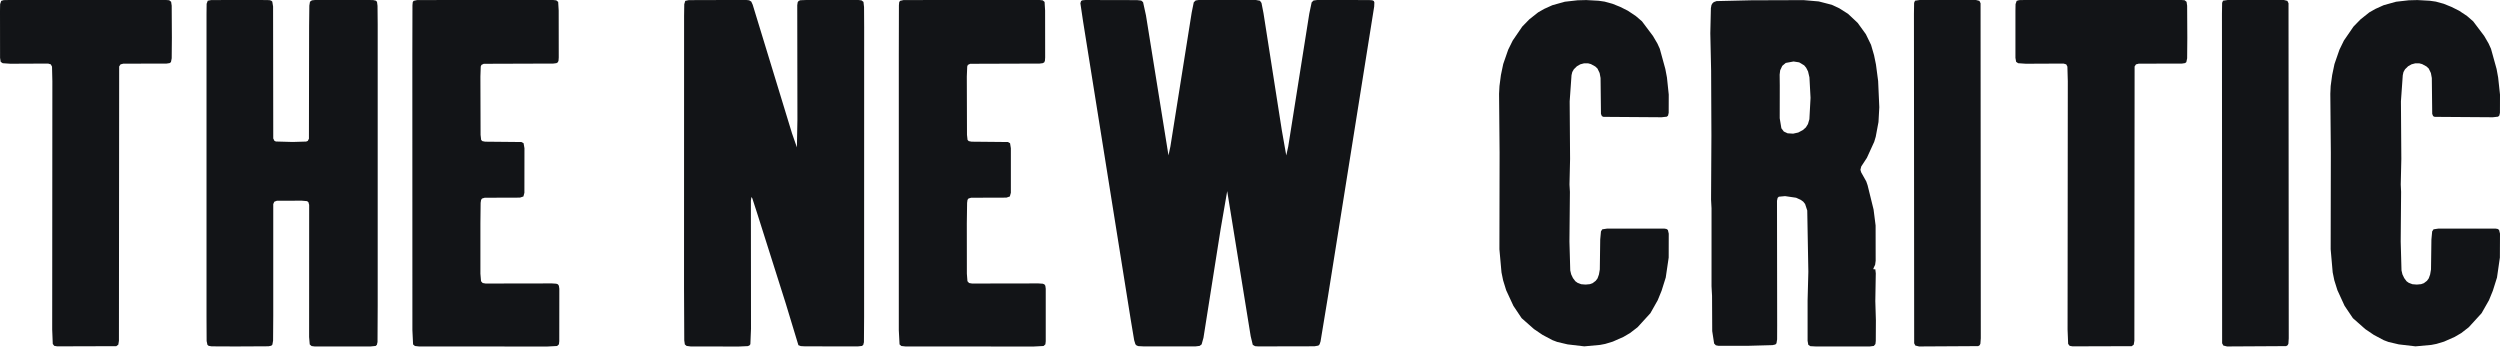
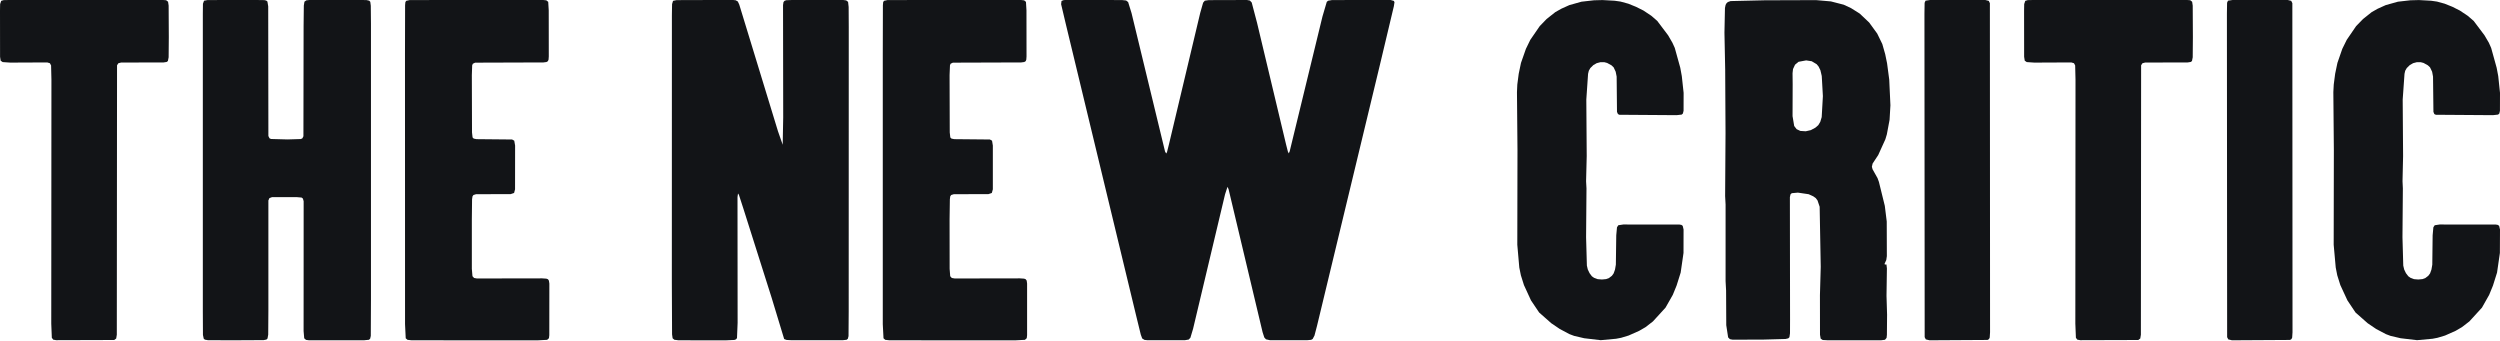
- <svg xmlns="http://www.w3.org/2000/svg" viewBox="0 0 4330.2 600" width="4330.2" height="600" role="img" aria-label="The New Critic">
+ <svg xmlns="http://www.w3.org/2000/svg" viewBox="0 0 4408.8 600" width="4408.8" height="600" role="img" aria-label="The New Critic">
  <g id="name" fill="#121417">
    <g id="THE">
      <path id="THE-1-T" d="M2.1 1.5L6.4 0.2 16.1 0.0 283.6 -0.3 293.0 0.4 296.4 3.1 297.4 9.9 297.7 65.4 297.4 101.0 296.1 107.6 293.8 109.3 288.6 110.1 213.5 110.3 208.8 111.5 206.4 115.1 206.0 590.3 204.9 597.0 201.4 599.6 99.0 599.9 93.9 599.0 91.4 595.7 90.4 570.7 90.7 140.7 90.1 115.4 88.0 111.5 83.3 110.1 18.1 110.4 4.7 109.5 1.2 107.1 0.1 100.2 0.0 18.9 0.2 7.2Z" />
      <path id="THE-2-H" d="M359.8 1.3L365.8 0.1 444.7 -0.1 466.3 0.2 469.5 1.0 471.6 2.7 473.0 11.2 473.3 239.9 475.3 243.9 477.9 245.1 507.0 245.9 530.3 245.2 533.1 244.1 535.1 240.3 535.4 45.2 535.8 9.7 536.9 3.0 540.2 0.6 545.7 0.0 616.7 -0.2 646.2 0.1 651.1 1.2 653.0 3.2 653.9 10.1 654.2 41.7 654.2 529.4 653.9 592.4 652.8 597.2 650.7 599.2 641.7 600.1 545.0 600.1 539.7 599.4 536.5 596.6 535.4 583.8 535.5 354.9 534.2 350.2 531.9 348.4 522.8 347.6 479.6 347.7 475.1 349.4 473.3 353.5 473.3 546.7 473.0 590.1 471.8 596.9 469.9 598.8 465.0 599.8 407.9 600.1 366.5 599.9 361.4 599.0 359.3 597.3 357.9 590.7 357.7 549.3 357.7 24.1 357.9 6.6Z" />
      <path id="THE-3-E" d="M716.3 1.5L722.5 0.1 956.2 -0.2 963.5 0.6 966.8 3.3 967.7 18.3 967.8 99.5 967.4 105.1 966.2 107.9 963.7 109.4 958.4 110.1 837.9 110.5 833.9 112.4 832.7 115.2 832.1 132.6 832.4 233.6 833.4 242.4 835.4 244.4 840.3 245.4 903.1 246.0 906.9 248.1 908.4 256.7 908.3 333.9 906.6 340.3 900.6 342.3 839.5 342.5 834.9 343.9 833.3 346.2 832.5 351.3 832.1 386.9 832.1 474.1 833.2 487.1 836.0 490.2 841.1 491.1 956.0 490.9 963.5 491.4 966.4 492.5 968.0 494.9 968.8 500.1 968.7 591.1 968.1 596.4 964.9 599.3 947.9 600.2 725.9 600.1 718.7 599.3 715.5 596.6 714.3 571.8 714.2 96.2 714.4 9.1 714.9 3.8Z" />
    </g>
    <g id="NEW">
      <path id="NEW-1-N" d="M1186.9 1.5L1193.1 0.2 1292.0 -0.1 1297.5 0.5 1301.2 2.7 1303.7 8.1 1371.9 231.2 1380.3 255.3 1381.2 207.1 1380.9 8.9 1381.7 3.7 1383.5 1.5 1386.4 0.4 1401.8 -0.2 1487.0 0.0 1492.3 0.7 1495.6 3.3 1496.6 12.3 1496.8 47.9 1496.7 549.3 1496.4 592.7 1495.2 597.4 1493.0 599.2 1485.9 600.0 1394.7 599.9 1387.1 599.5 1382.9 597.9 1360.8 525.1 1311.2 368.6 1303.1 343.6 1301.5 341.2 1300.6 347.5 1300.8 569.4 1299.7 596.2 1298.0 598.4 1295.2 599.5 1279.7 600.2 1196.5 600.1 1189.3 599.2 1186.2 596.6 1185.2 589.7 1184.8 498.5 1184.9 26.9 1185.2 7.3Z" />
      <path id="NEW-2-E" d="M1558.9 1.5L1565.0 0.1 1798.8 -0.2 1806.1 0.6 1809.3 3.3 1810.2 18.3 1810.3 99.5 1809.9 105.1 1808.8 107.9 1806.2 109.4 1800.9 110.1 1680.4 110.5 1676.4 112.4 1675.3 115.2 1674.6 132.6 1674.9 233.6 1675.9 242.4 1677.9 244.4 1682.8 245.4 1745.7 246.0 1749.5 248.1 1750.9 256.7 1750.9 333.9 1749.1 340.3 1743.2 342.3 1682.0 342.5 1677.4 343.9 1675.8 346.2 1675.1 351.3 1674.6 386.9 1674.7 474.1 1675.7 487.1 1678.5 490.2 1683.7 491.1 1798.5 490.9 1806.1 491.4 1808.9 492.5 1810.6 494.9 1811.3 500.1 1811.3 591.1 1810.7 596.4 1807.5 599.3 1790.4 600.2 1568.5 600.1 1561.2 599.3 1558.1 596.6 1556.8 571.8 1556.8 96.2 1557.0 9.1 1557.5 3.8Z" />
-       <path id="NEW-3-W" d="M1872.5 1.7L1874.8 0.5 1880.2 -0.0 1969.5 0.2 1976.7 1.0 1979.9 3.8 1984.9 26.6 2023.9 269.1 2027.2 253.9 2064.1 21.8 2067.7 4.0 2071.0 0.8 2076.3 0.0 2175.4 -0.0 2182.3 1.3 2185.0 5.1 2188.5 23.0 2220.3 226.1 2227.9 269.2 2231.3 253.9 2267.8 23.6 2271.9 4.1 2275.1 0.9 2282.2 -0.1 2371.5 0.1 2376.9 0.5 2379.5 1.7 2380.5 4.1 2380.2 11.3 2300.2 513.1 2287.3 591.4 2285.6 596.5 2283.5 598.6 2276.7 599.8 2179.5 600.0 2173.9 599.6 2169.9 597.3 2166.3 582.4 2125.6 331.0 2114.3 396.4 2084.5 585.1 2081.3 596.5 2077.9 599.1 2070.6 600.0 1981.3 600.0 1971.7 599.5 1968.7 598.4 1966.6 596.3 1964.5 589.4 1958.6 554.1 1875.9 36.6 1871.3 5.6Z" />
+       <path id="NEW-3-W" d="M1872.0 1.7L1875.8 0.2 1881.5 -0.2 1978.8 0.1 1986.0 0.9 1989.5 3.7 1995.5 23.1 2054.6 267.2 2056.6 270.7 2058.0 268.4 2061.5 254.4 2116.6 22.8 2121.7 4.8 2124.7 1.2 2131.7 0.2 2199.1 0.0 2204.2 1.0 2207.4 4.4 2216.8 40.1 2268.0 254.7 2271.2 267.3 2272.8 270.5 2274.4 266.8 2332.2 29.1 2339.8 3.3 2342.1 1.3 2349.0 0.1 2452.1 -0.1 2458.1 1.6 2459.2 3.9 2458.1 11.0 2433.3 115.2 2322.6 574.6 2318.1 591.8 2314.9 597.8 2312.2 599.3 2304.7 600.0 2239.3 599.9 2232.6 598.4 2229.6 595.1 2226.6 585.8 2166.6 333.6 2164.7 329.5 2160.4 342.7 2104.0 579.9 2099.3 595.6 2096.3 598.8 2089.3 600.0 2023.8 600.0 2018.3 599.4 2014.3 596.9 2011.8 590.1 2003.8 557.4 1879.5 42.1 1871.3 7.4Z" />
    </g>
    <g id="CRITIC">
-       <path id="CRITIC-1-C" d="M2732.5 0.5L2747.5 0.1 2768.9 1.3 2779.3 2.8 2792.8 6.5 2806.5 12.0 2819.6 18.6 2833.4 27.8 2844.0 36.9 2863.0 62.2 2870.7 75.3 2874.9 84.5 2884.5 119.5 2887.3 134.3 2890.4 163.8 2890.3 195.4 2889.2 200.2 2887.1 202.1 2878.0 203.1 2777.3 202.4 2774.6 201.2 2773.0 197.3 2772.3 135.1 2770.7 126.5 2767.0 118.8 2763.2 115.2 2755.6 111.0 2750.7 109.7 2743.6 109.7 2737.2 111.4 2731.3 114.8 2726.0 120.0 2723.3 124.8 2722.0 130.2 2718.8 175.6 2719.5 275.2 2718.5 319.6 2719.2 332.4 2718.4 418.4 2719.8 468.4 2721.4 475.2 2724.5 481.7 2728.7 487.2 2732.5 489.9 2738.8 492.3 2746.4 492.9 2753.8 492.2 2758.5 490.5 2763.9 486.4 2767.1 482.1 2769.5 475.4 2771.0 466.7 2771.7 415.0 2773.0 400.8 2775.3 397.2 2784.0 395.9 2883.1 396.0 2886.5 396.6 2888.9 398.3 2890.4 404.7 2890.3 446.1 2885.2 480.7 2878.0 503.6 2871.3 520.0 2858.6 542.5 2836.4 566.8 2823.3 576.9 2812.0 583.5 2793.5 591.7 2780.3 595.7 2771.4 597.4 2744.1 599.9 2715.2 596.5 2697.3 592.3 2689.1 589.2 2671.9 580.1 2657.0 570.0 2635.6 551.1 2621.3 529.7 2608.8 502.7 2603.5 485.5 2600.7 471.8 2597.1 431.7 2597.4 264.7 2596.5 162.5 2597.2 149.1 2599.7 130.0 2603.7 110.9 2612.3 86.1 2620.1 70.3 2636.7 46.0 2648.9 33.5 2664.2 21.4 2674.7 15.4 2688.9 9.0 2710.4 3.0Z" />
-       <path id="CRITIC-2-R" d="M3033.3 0.5L3123.9 0.2 3150.3 2.5 3172.8 8.3 3185.7 14.3 3201.0 24.0 3217.7 39.7 3231.8 59.2 3240.8 77.7 3246.0 95.6 3249.3 111.7 3253.1 140.4 3255.1 185.7 3253.7 211.3 3248.9 236.9 3246.3 245.6 3233.6 273.4 3223.8 288.4 3222.4 294.1 3223.7 298.5 3232.5 314.2 3234.8 320.8 3245.2 363.0 3248.7 390.6 3248.8 451.7 3247.9 458.5 3244.8 465.1 3245.2 466.5 3248.2 466.4 3249.0 473.4 3248.2 521.6 3249.2 554.9 3249.0 590.6 3248.4 595.9 3245.6 599.2 3238.5 600.1 3145.2 600.1 3135.7 599.6 3132.1 597.2 3130.9 590.3 3130.9 520.3 3132.2 470.6 3130.3 364.6 3126.6 353.4 3123.4 349.3 3119.1 346.2 3111.0 342.5 3091.9 339.7 3081.1 340.7 3079.0 342.7 3077.9 347.7 3078.2 564.0 3078.1 587.8 3077.0 594.7 3075.0 596.7 3070.1 597.8 3029.8 598.9 2976.7 599.0 2972.0 598.1 2969.0 595.0 2965.7 573.5 2965.4 512.5 2964.5 495.7 2964.5 360.7 2963.7 345.9 2964.3 234.8 2963.8 122.8 2962.4 57.6 2963.4 14.1 2964.4 8.7 2966.1 5.8 2968.5 3.6 2973.2 1.9ZM3082.7 148.2L3082.6 204.8 3085.5 222.2 3089.7 227.8 3096.3 230.9 3105.8 231.5 3114.8 229.5 3122.8 225.2 3127.9 220.7 3131.5 214.9 3134.0 206.5 3136.0 169.5 3134.1 134.0 3131.7 123.8 3128.4 117.3 3125.0 113.2 3116.3 108.0 3106.6 106.5 3093.0 109.0 3087.0 114.1 3083.4 121.8 3082.5 129.2Z" />
-       <path id="CRITIC-3-I" d="M3317.0 1.2L3325.1 -0.0 3422.1 -0.1 3428.5 1.5 3430.5 5.6 3430.9 585.9 3430.2 595.3 3428.9 598.0 3426.4 599.5 3324.0 600.1 3317.5 598.5 3315.5 594.6 3315.1 24.2 3315.4 4.9Z" />
-       <path id="CRITIC-4-T" d="M3493.0 1.5L3497.3 0.2 3506.9 0.0 3774.5 -0.3 3783.9 0.4 3787.3 3.1 3788.3 9.9 3788.6 65.4 3788.3 101.0 3786.9 107.6 3784.7 109.3 3779.5 110.1 3704.4 110.3 3699.7 111.5 3697.3 115.1 3696.9 590.3 3695.8 597.0 3692.3 599.6 3589.8 599.9 3584.8 599.0 3582.2 595.7 3581.2 570.7 3581.6 140.7 3580.9 115.4 3578.9 111.5 3574.2 110.1 3508.9 110.4 3495.6 109.5 3492.1 107.1 3490.9 100.2 3490.9 18.9 3491.1 7.2Z" />
-       <path id="CRITIC-5-I" d="M3850.5 1.2L3858.5 -0.0 3955.5 -0.1 3961.9 1.5 3963.9 5.6 3964.3 585.9 3963.7 595.3 3962.3 598.0 3959.8 599.5 3857.4 600.1 3851.0 598.5 3848.9 594.6 3848.6 24.2 3848.9 4.9Z" />
-       <path id="CRITIC-6-C" d="M4172.2 0.5L4187.2 0.1 4208.6 1.3 4219.1 2.8 4232.6 6.5 4246.2 12.0 4259.4 18.6 4273.2 27.8 4283.7 36.9 4302.8 62.2 4310.4 75.3 4314.6 84.5 4324.3 119.5 4327.0 134.3 4330.2 163.8 4330.1 195.4 4329.0 200.2 4326.8 202.1 4317.8 203.1 4217.1 202.4 4214.4 201.2 4212.8 197.3 4212.1 135.1 4210.5 126.5 4206.8 118.8 4203.0 115.2 4195.3 111.0 4190.4 109.7 4183.4 109.7 4177.0 111.4 4171.0 114.8 4165.7 120.0 4163.0 124.8 4161.8 130.2 4158.6 175.6 4159.3 275.2 4158.3 319.6 4158.9 332.4 4158.2 418.4 4159.6 468.4 4161.2 475.2 4164.3 481.7 4168.4 487.2 4172.2 489.9 4178.6 492.3 4186.1 492.9 4193.5 492.2 4198.3 490.5 4203.7 486.4 4206.8 482.1 4209.2 475.4 4210.7 466.7 4211.4 415.0 4212.7 400.8 4215.1 397.2 4223.8 395.9 4322.9 396.0 4326.3 396.6 4328.6 398.3 4330.2 404.7 4330.0 446.1 4325.0 480.7 4317.8 503.6 4311.1 520.0 4298.3 542.5 4276.1 566.8 4263.1 576.9 4251.8 583.5 4233.3 591.7 4220.0 595.7 4211.2 597.4 4183.9 599.9 4154.9 596.5 4137.0 592.3 4128.8 589.2 4111.7 580.1 4096.8 570.0 4075.4 551.1 4061.0 529.7 4048.6 502.7 4043.2 485.5 4040.4 471.8 4036.9 431.7 4037.2 264.7 4036.3 162.5 4036.9 149.1 4039.5 130.0 4043.5 110.9 4052.1 86.1 4059.8 70.3 4076.5 46.0 4088.7 33.5 4103.9 21.4 4114.5 15.4 4128.7 9.0 4150.2 3.0Z" />
+       <path id="CRITIC-1-C" d="M2811.1 0.5L2826.1 0.1 2847.5 1.3 2857.9 2.8 2871.5 6.5 2885.1 12.0 2898.3 18.6 2912.1 27.8 2922.6 36.9 2941.7 62.2 2949.3 75.3 2953.5 84.5 2963.2 119.5 2965.9 134.3 2969.1 163.8 2969.0 195.4 2967.8 200.2 2965.7 202.1 2956.7 203.1 2855.9 202.4 2853.3 201.2 2851.6 197.3 2851.0 135.1 2849.3 126.5 2845.7 118.8 2841.9 115.2 2834.2 111.0 2829.3 109.7 2822.3 109.7 2815.8 111.4 2809.9 114.8 2804.6 120.0 2801.9 124.8 2800.6 130.2 2797.5 175.6 2798.2 275.2 2797.1 319.6 2797.8 332.4 2797.1 418.4 2798.5 468.4 2800.1 475.2 2803.2 481.7 2807.3 487.2 2811.1 489.9 2817.5 492.3 2825.0 492.9 2832.4 492.2 2837.2 490.5 2842.6 486.4 2845.7 482.1 2848.1 475.4 2849.6 466.7 2850.3 415.0 2851.6 400.8 2854.0 397.2 2862.7 395.9 2961.8 396.0 2965.2 396.6 2967.5 398.3 2969.0 404.7 2968.9 446.1 2963.9 480.7 2956.7 503.6 2950.0 520.0 2937.2 542.5 2915.0 566.8 2902.0 576.9 2890.6 583.5 2872.1 591.7 2858.9 595.7 2850.0 597.4 2822.8 599.9 2793.8 596.5 2775.9 592.3 2767.7 589.2 2750.6 580.1 2735.7 570.0 2714.3 551.1 2699.9 529.7 2687.5 502.7 2682.1 485.5 2679.3 471.8 2675.8 431.7 2676.1 264.7 2675.2 162.5 2675.8 149.1 2678.3 130.0 2682.3 110.9 2691.0 86.1 2698.7 70.3 2715.4 46.0 2727.5 33.5 2742.8 21.4 2753.4 15.4 2767.6 9.0 2789.0 3.0Z" />
+       <path id="CRITIC-2-R" d="M3112.0 0.5L3202.6 0.2 3228.9 2.5 3251.4 8.3 3264.3 14.3 3279.7 24.0 3296.3 39.7 3310.5 59.2 3319.5 77.7 3324.6 95.6 3327.9 111.7 3331.7 140.4 3333.8 185.7 3332.3 211.3 3327.5 236.9 3324.9 245.6 3312.3 273.4 3302.4 288.4 3301.1 294.1 3302.3 298.5 3311.1 314.2 3313.5 320.8 3323.9 363.0 3327.3 390.6 3327.5 451.7 3326.5 458.5 3323.5 465.1 3323.9 466.5 3326.8 466.4 3327.6 473.4 3326.9 521.6 3327.9 554.9 3327.6 590.6 3327.0 595.9 3324.2 599.2 3317.1 600.1 3223.8 600.1 3214.4 599.6 3210.8 597.2 3209.6 590.3 3209.5 520.3 3210.9 470.6 3209.0 364.6 3205.2 353.4 3202.1 349.3 3197.7 346.2 3189.6 342.5 3170.6 339.7 3159.8 340.7 3157.6 342.7 3156.5 347.7 3156.8 564.0 3156.7 587.8 3155.7 594.7 3153.6 596.7 3148.8 597.8 3108.4 598.9 3055.3 599.0 3050.7 598.1 3047.6 595.0 3044.3 573.5 3044.0 512.5 3043.1 495.7 3043.1 360.7 3042.3 345.9 3043.0 234.8 3042.4 122.8 3041.1 57.6 3042.0 14.1 3043.1 8.7 3044.7 5.8 3047.1 3.6 3051.9 1.9ZM3161.4 148.2L3161.2 204.8 3164.1 222.2 3168.4 227.8 3174.9 230.9 3184.5 231.5 3193.4 229.5 3201.4 225.2 3206.6 220.7 3210.1 214.9 3212.6 206.5 3214.7 169.5 3212.7 134.0 3210.3 123.8 3207.1 117.3 3203.7 113.2 3195.0 108.0 3185.2 106.5 3171.7 109.0 3165.6 114.1 3162.0 121.8 3161.2 129.2Z" />
+       <path id="CRITIC-3-I" d="M3395.7 1.2L3403.7 -0.0 3500.7 -0.1 3507.2 1.5 3509.2 5.6 3509.5 585.9 3508.9 595.3 3507.6 598.0 3505.1 599.5 3402.7 600.1 3396.2 598.5 3394.2 594.6 3393.8 24.2 3394.1 4.9Z" />
+       <path id="CRITIC-4-T" d="M3571.6 1.5L3575.9 0.2 3585.6 0.0 3853.1 -0.3 3862.5 0.4 3865.9 3.1 3866.9 9.9 3867.2 65.4 3866.9 101.0 3865.6 107.6 3863.3 109.3 3858.1 110.1 3783.0 110.3 3778.3 111.5 3775.9 115.1 3775.5 590.3 3774.4 597.0 3770.9 599.6 3668.5 599.9 3663.4 599.0 3660.9 595.7 3659.9 570.7 3660.2 140.7 3659.6 115.4 3657.5 111.5 3652.8 110.1 3587.6 110.4 3574.2 109.5 3570.7 107.1 3569.6 100.2 3569.5 18.9 3569.7 7.2Z" />
+       <path id="CRITIC-5-I" d="M3929.1 1.2L3937.1 -0.0 4034.1 -0.1 4040.6 1.5 4042.6 5.6 4042.9 585.9 4042.3 595.3 4041.0 598.0 4038.5 599.5 3936.1 600.1 3929.6 598.5 3927.6 594.6 3927.2 24.2 3927.5 4.9Z" />
+       <path id="CRITIC-6-C" d="M4250.8 0.5L4265.8 0.1 4287.3 1.3 4297.7 2.8 4311.2 6.5 4324.9 12.0 4338.0 18.6 4351.8 27.8 4362.4 36.9 4381.4 62.2 4389.1 75.3 4393.2 84.5 4402.9 119.5 4405.7 134.3 4408.8 163.8 4408.7 195.4 4407.6 200.2 4405.4 202.1 4396.4 203.1 4295.7 202.4 4293.0 201.2 4291.4 197.3 4290.7 135.1 4289.1 126.5 4285.4 118.8 4281.6 115.2 4274.0 111.0 4269.1 109.7 4262.0 109.7 4255.6 111.4 4249.7 114.8 4244.4 120.0 4241.6 124.8 4240.4 130.2 4237.2 175.6 4237.9 275.2 4236.9 319.6 4237.5 332.4 4236.8 418.4 4238.2 468.4 4239.8 475.2 4242.9 481.7 4247.1 487.2 4250.9 489.9 4257.2 492.3 4264.8 492.9 4272.1 492.2 4276.9 490.5 4282.3 486.4 4285.5 482.1 4287.9 475.4 4289.4 466.7 4290.0 415.0 4291.3 400.8 4293.7 397.2 4302.4 395.9 4401.5 396.0 4404.9 396.6 4407.3 398.3 4408.8 404.7 4408.6 446.1 4403.6 480.7 4396.4 503.6 4389.7 520.0 4377.0 542.5 4354.8 566.8 4341.7 576.9 4330.4 583.5 4311.9 591.7 4298.6 595.7 4289.8 597.4 4262.5 599.9 4233.6 596.5 4215.7 592.3 4207.5 589.2 4190.3 580.1 4175.4 570.0 4154.0 551.1 4139.7 529.7 4127.2 502.7 4121.8 485.5 4119.1 471.8 4115.5 431.7 4115.8 264.7 4114.9 162.5 4115.6 149.1 4118.1 130.0 4122.1 110.9 4130.7 86.1 4138.5 70.3 4155.1 46.0 4167.3 33.5 4182.5 21.4 4193.1 15.4 4207.3 9.0 4228.8 3.0Z" />
    </g>
  </g>
</svg>
